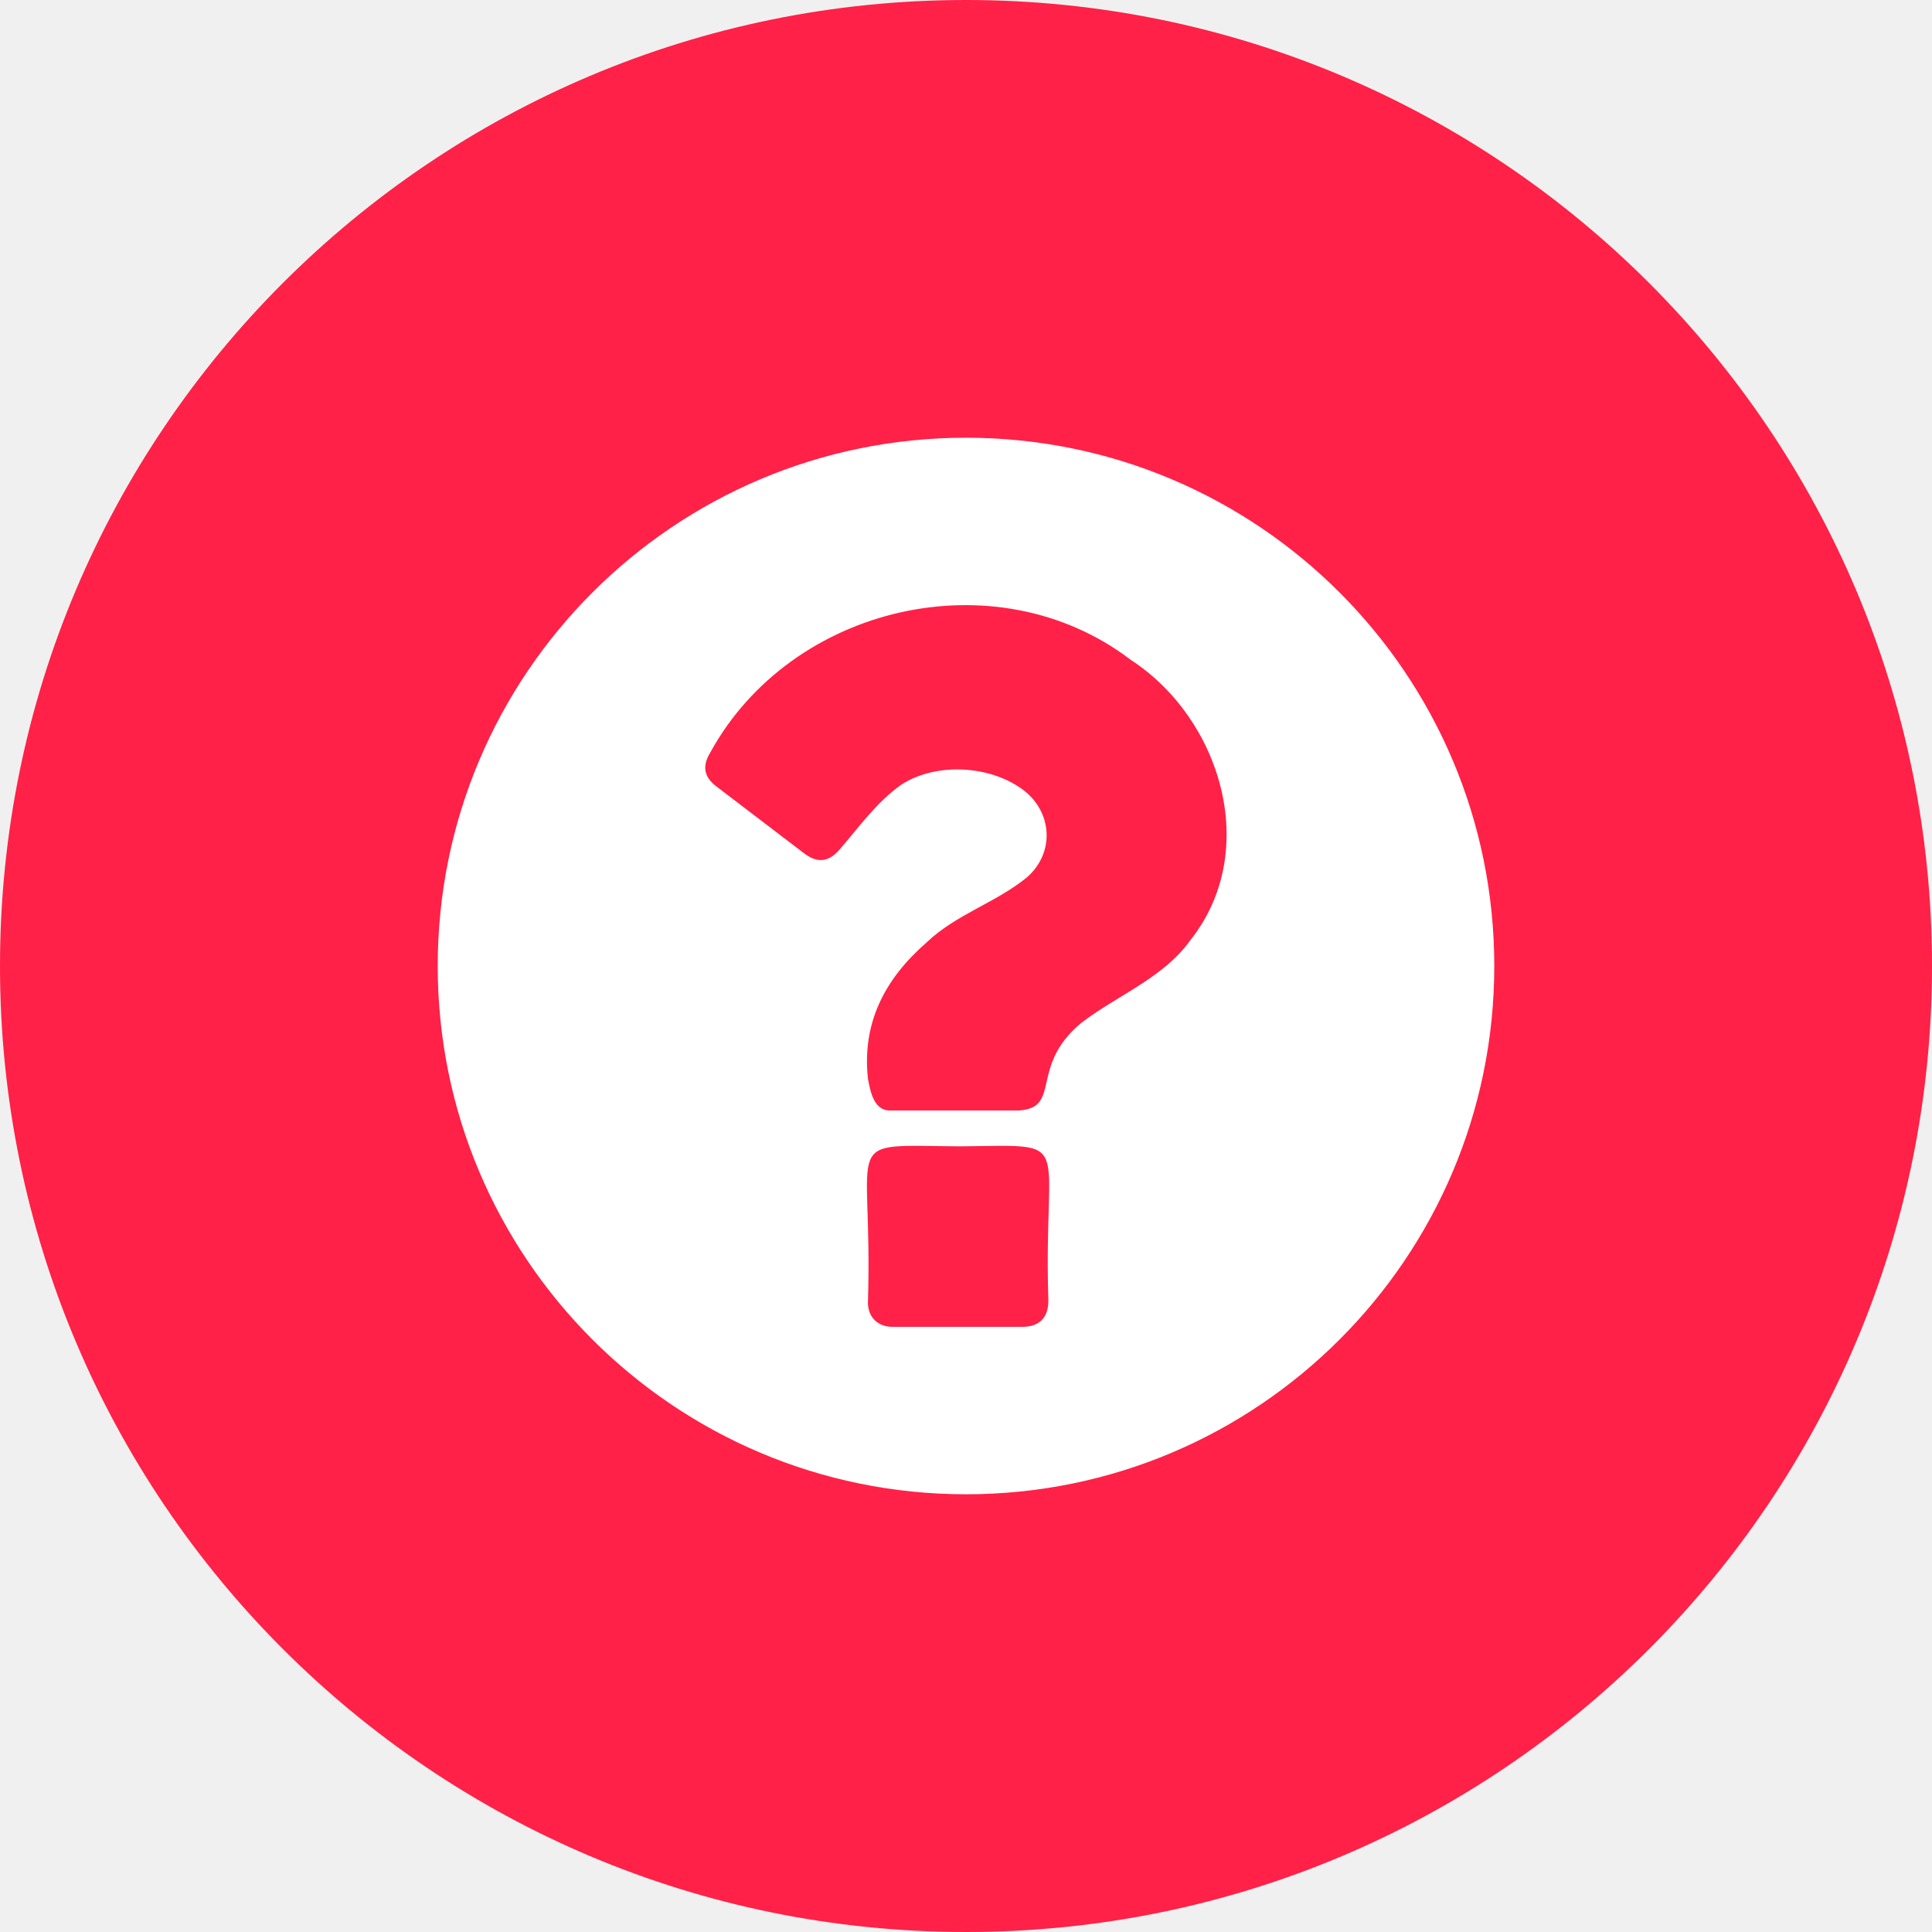
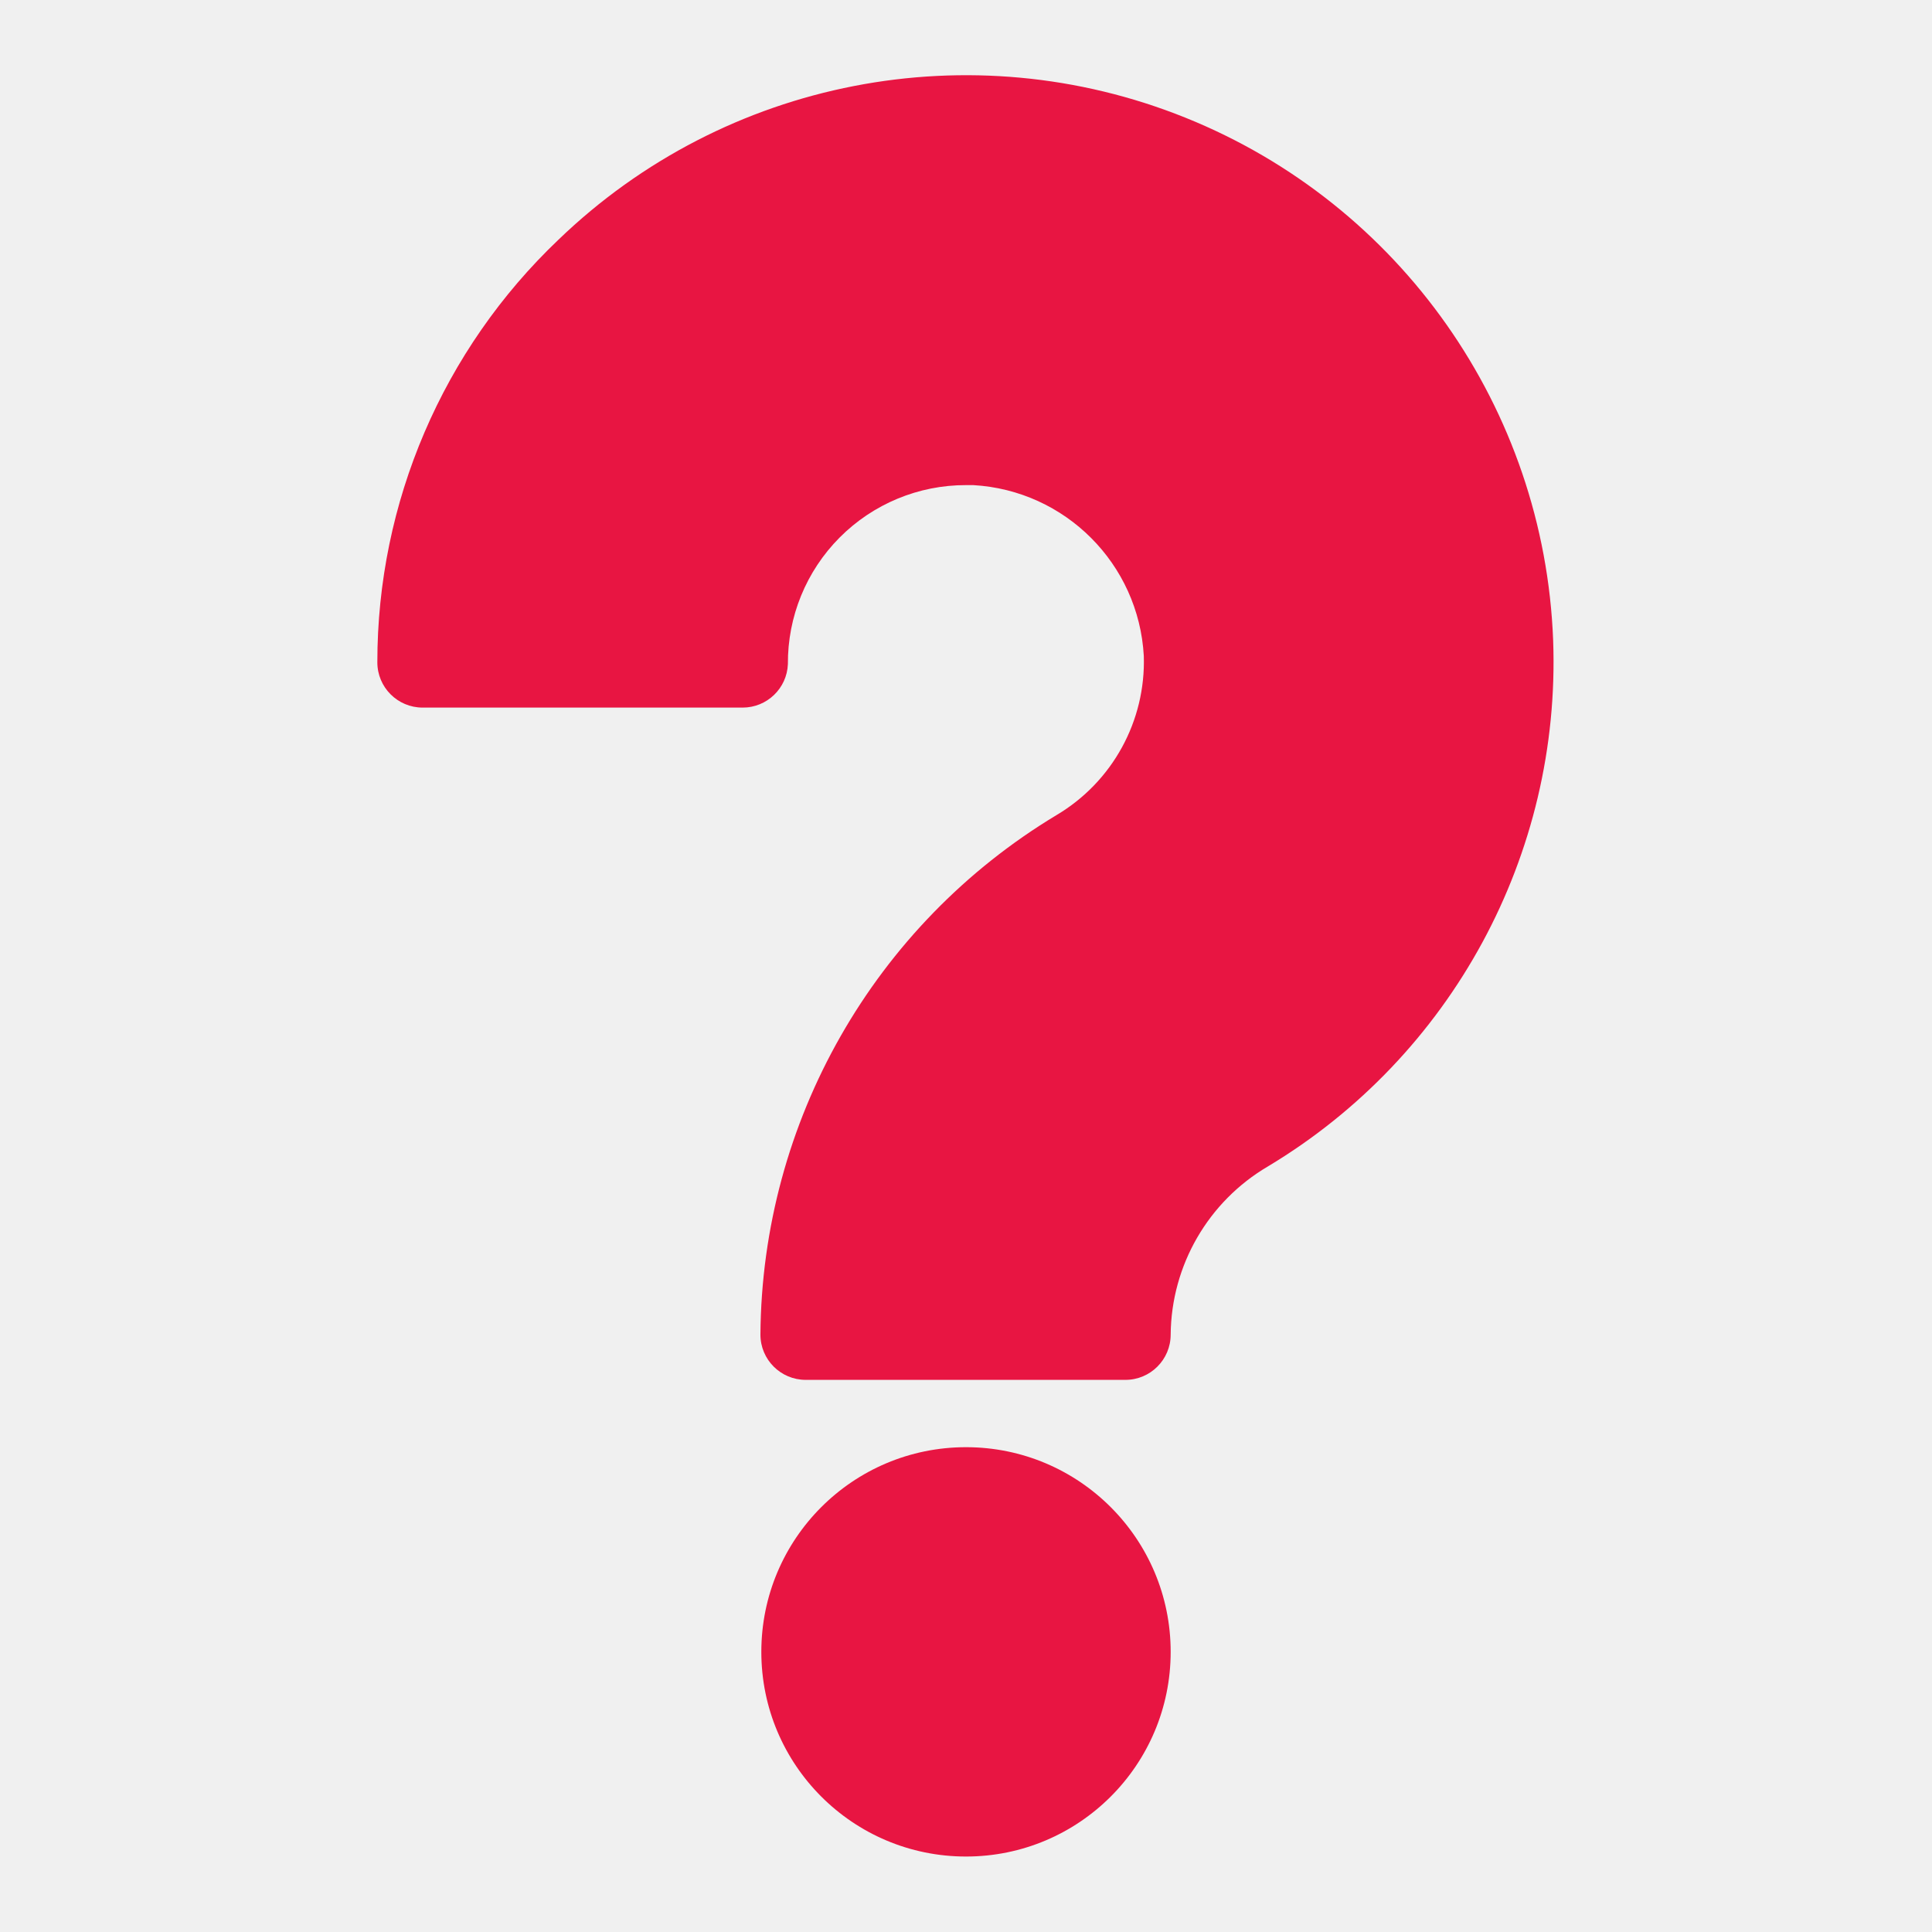
- <svg xmlns="http://www.w3.org/2000/svg" height="512" viewBox="0 0 512 512" width="512">
-   <g id="Layer_2" data-name="Layer 2">
-     <g id="question_mark_">
-       <circle id="background" cx="256" cy="256" fill="#ff2147" r="256" />
-       <path d="m256 116a140 140 0 1 0 140 140 140 140 0 0 0 -140-140zm21.83 228.63c0 4.58-2.4 7-6.95 7h-34.31c-3.93 0-6.55-2.53-6.56-6.44 1.43-45-8.11-41.58 24.38-41.4 31.23-.24 22-3.29 23.44 40.84zm37.75-95.63c-7.27 10.27-19.58 14.74-29.22 22.23-13.57 11.44-5.05 22.21-16.18 23.05h-17c-5.66 0-11.32 0-17 0-4.61.29-5.52-5-6.17-8.45-1.61-14.95 4.61-26.56 15.61-36.13 7.72-7.38 18.29-10.47 26.46-17.14 7.61-6.57 6.86-17.65-1.28-23.49-8.82-6.33-22.87-7-31.93-1.13-6.4 4.49-11.12 11.1-16.2 17-3 3.55-6 3.94-9.65 1.14q-11.64-8.84-23.24-17.72c-3.27-2.51-3.7-5.4-1.57-8.9 21.39-39.09 75.77-51.8 111.44-24.6 23.94 15.57 34.52 50.54 15.93 74.14z" fill="#fff" />
-     </g>
+ <svg xmlns="http://www.w3.org/2000/svg" height="512" viewBox="0 0 64 64" width="512">
+   <g id="Layer_5" fill="#e81542" data-name="Layer 5">
+     <path d="m51.45 21.21a19.46 19.46 0 0 0 -32.95-13.27 19.31 19.31 0 0 0 -6 14 1.5 1.5 0 0 0 1.5 1.5h10.6a1.5 1.5 0 0 0 1.5-1.44 5.89 5.89 0 0 1 5.9-5.93h.24a6 6 0 0 1 5.65 5.66 5.91 5.91 0 0 1 -2.89 5.27 20.25 20.25 0 0 0 -9.81 17.21 1.5 1.5 0 0 0 1.5 1.5h10.59a1.5 1.5 0 0 0 1.5-1.5 6.53 6.53 0 0 1 3.22-5.57 19.49 19.49 0 0 0 9.45-17.43z" />
+     <circle cx="32" cy="54.72" r="6.78" />
  </g>
</svg>
